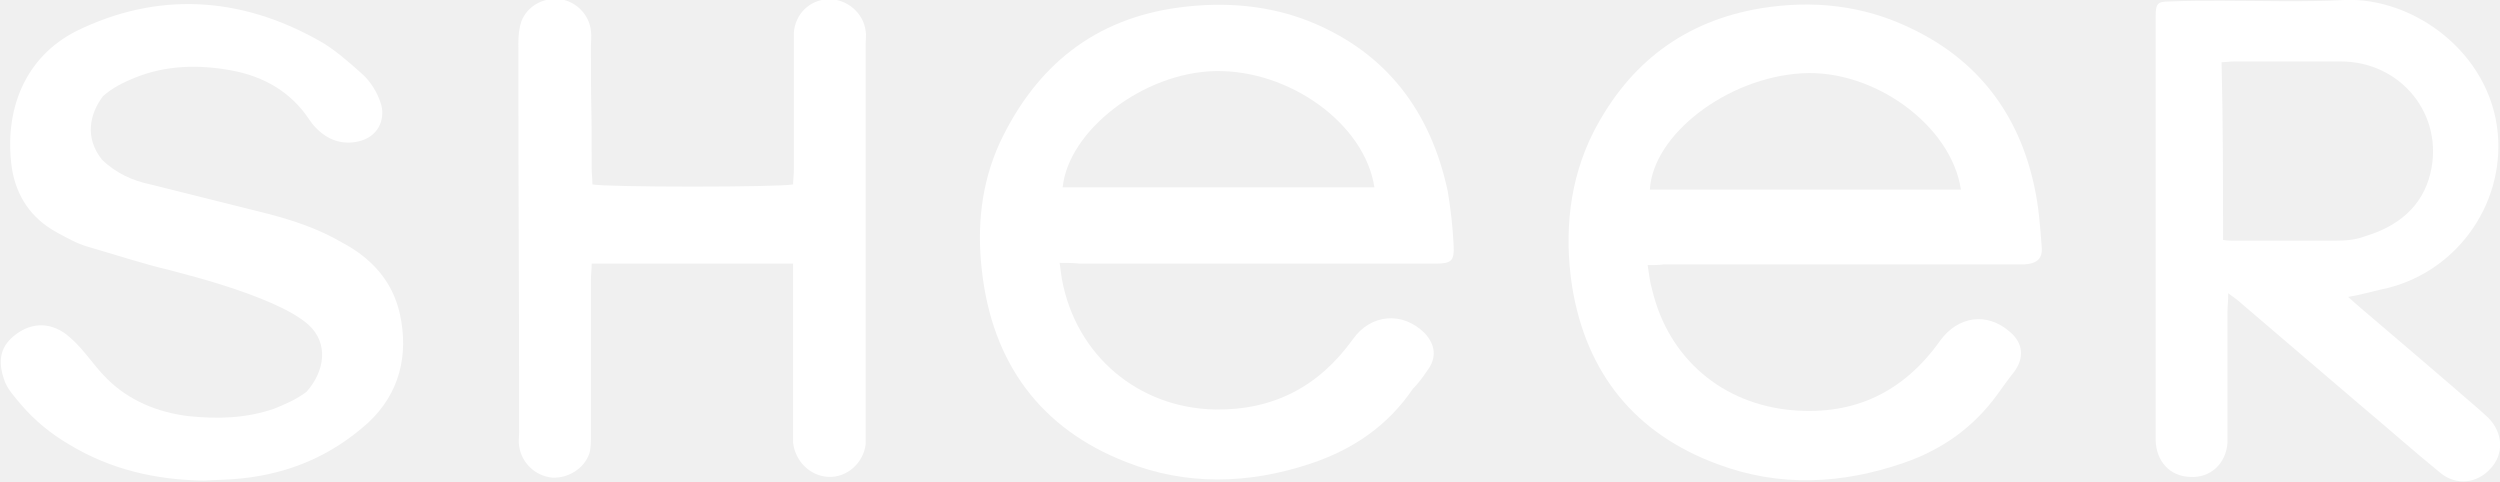
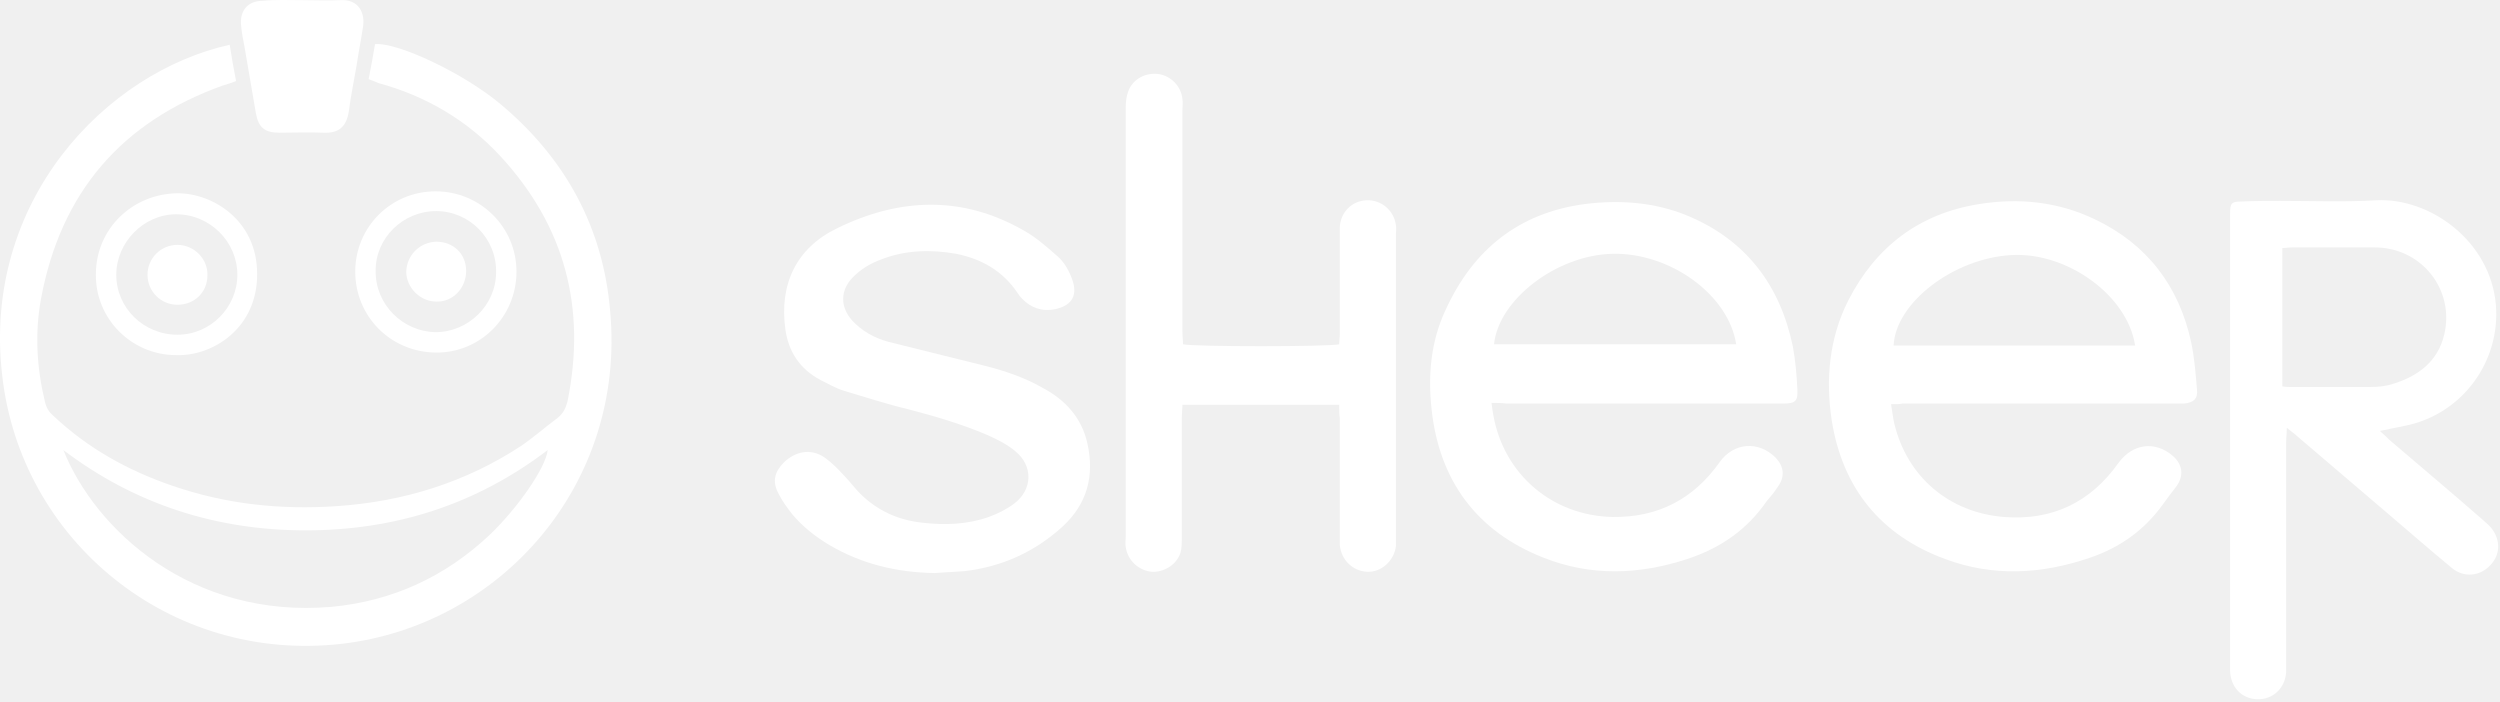
- <svg xmlns="http://www.w3.org/2000/svg" version="1.1" id="Layer_1" x="0px" y="0px" viewBox="0 0 337.6 65" style="enable-background:new 0 0 337.6 65;" xml:space="preserve">
-   <style type="text/css">
- 	.st0{fill-rule:evenodd;clip-rule:evenodd;fill:#FFFFFF;}
- </style>
-   <g>
-     <path class="st0" d="M222.5,35.8c0.2,1.3,0.3,2.3,0.6,3.3c2.2,9.3,9.5,15.5,19,16.3c8.4,0.7,15-2.5,19.9-9.4   c2.4-3.3,6.3-3.9,9.4-1.2c1.8,1.5,2,3.5,0.6,5.4c-0.8,1-1.5,2-2.3,3.1c-3.2,4.4-7.4,7.4-12.6,9.2c-8.4,2.9-16.8,3.3-25.1,0.2   c-11.2-4.1-17.8-12.3-19.7-24c-1.1-7.2-0.4-14.4,2.9-20.9c4.8-9.3,12.3-15,22.7-16.7c6.9-1.1,13.7-0.4,20.1,2.7   c9.1,4.3,14.6,11.6,16.7,21.3c0.6,2.7,0.8,5.4,1,8.1c0.2,1.7-0.6,2.4-2.3,2.5c-0.8,0-1.5,0-2.3,0c-15.5,0-31,0-46.4,0   C224,35.8,223.5,35.8,222.5,35.8L222.5,35.8L222.5,35.8z M264.8,25.6c-1.3-8.7-11.8-16.3-21.5-15.7c-10.1,0.6-20.1,8.3-20.5,15.7   C236.7,25.6,250.8,25.6,264.8,25.6L264.8,25.6z" />
-     <path class="st0" d="M143.1,35.5c0.1,0.9,0.2,1.5,0.3,2.2c1.9,10.3,10.3,17.4,20.7,17.6c7.9,0.1,14-3.1,18.6-9.5   c2.4-3.4,6.7-3.8,9.7-0.8c1.4,1.5,1.7,3.3,0.3,5.1c-0.6,0.9-1.2,1.7-1.9,2.4c-3.4,5-8.1,8.2-13.8,10.1c-8.4,2.8-16.8,3-24.9-0.2   c-11.6-4.5-18.1-13.4-19.5-25.8c-0.7-6-0.1-11.8,2.4-17.3C139.9,8.9,147.8,2.5,159.3,1c6.1-0.8,12.2-0.3,17.8,2   c10.2,4.2,16.1,12.1,18.4,22.8c0.4,2.4,0.7,5,0.8,7.4c0.1,2-0.3,2.4-2.4,2.4c-3.6,0-7.4,0-11.1,0c-12.4,0-24.8,0-37,0   C144.9,35.5,144.1,35.5,143.1,35.5L143.1,35.5z M185.6,25.3c-1.3-8.6-11.5-15.9-21.5-15.7c-9.7,0.2-19.8,8-20.6,15.7   C157.5,25.3,171.4,25.3,185.6,25.3L185.6,25.3L185.6,25.3z" />
-     <path class="st0" d="M317.1,40.1c0.8,0.7,1.2,1.1,1.7,1.5c5.4,4.6,10.8,9.2,16.1,13.8c0.3,0.3,0.8,0.7,1.1,1c2,2,2.2,4.9,0.3,6.9   c-1.8,2-4.6,2.3-6.7,0.6c-3.8-3.1-7.4-6.3-11.1-9.4c-5.3-4.5-10.5-9-15.8-13.5c-0.4-0.4-1-0.8-1.8-1.4c0,1.1-0.1,1.8-0.1,2.5   c0,12.7,0,3.2,0,15.9c0,0.6,0,1.2,0,1.8c-0.2,2.8-2.3,4.8-5.1,4.6c-2.7-0.1-4.5-2.1-4.6-4.9c0-0.6,0-1.2,0-1.8c0-25.1,0-28,0-53.1   c0-0.8,0-1.5,0-2.3c0-1.8,0.2-2.1,1.9-2.1c2.3-0.1,4.6-0.1,6.9-0.1c5.5,0,11.2,0.2,16.7-0.1c9.3-0.4,19.7,7.1,20.7,18   c0.9,9.8-5.8,19.1-15.8,21.1C320.2,39.4,318.8,39.8,317.1,40.1L317.1,40.1L317.1,40.1z M300.2,32.4c0.6,0.1,1,0.1,1.3,0.1   c4.6,0,9.3,0,13.9,0c1.3,0,2.7-0.1,4-0.6c4.3-1.3,7.7-3.9,8.8-8.5c1.9-7.9-4-15.1-12.1-15.1c-4.8,0-9.5,0-14.4,0   c-0.6,0-1.1,0.1-1.7,0.1C300.2,16.4,300.2,24.3,300.2,32.4L300.2,32.4L300.2,32.4z" />
-     <path class="st0" d="M107.1,35.6c-9.2,0-18.1,0-27.2,0c0,0.8-0.1,1.5-0.1,2.2c0,7,0,13.9,0,20.9c0,0.9,0,1.8-0.2,2.5   c-0.7,2.1-2.9,3.4-5,3.3c-2.3-0.2-4.2-2-4.5-4.3c-0.1-0.6,0-1.1,0-1.7c0-24.9-0.1-27.9-0.1-52.7c0-1,0.1-2,0.4-2.9   c0.8-2.1,3-3.3,5.3-3c2.1,0.3,3.9,2.1,4.1,4.3c0.1,0.7,0,1.3,0,2c0,12.8,0.1,3.7,0.1,16.5c0,0.8,0.1,1.5,0.1,2.2   c1.7,0.4,25.3,0.4,27.1,0c0-0.6,0.1-1.2,0.1-1.9c0-5.6,0-11.3,0-16.9c0-0.6,0-1.1,0-1.7c0.2-2.5,2.1-4.4,4.6-4.5   c2.5-0.1,4.8,1.8,5.1,4.3c0.1,0.6,0,1.1,0,1.7c0,17.5,0,34.9,0,52.4c0,0.6,0,1.1,0,1.7c-0.3,2.5-2.5,4.5-5,4.4   c-2.5-0.1-4.5-2.1-4.8-4.6c0-0.6,0-1.1,0-1.7c0-6.7,0-13.6,0-20.3C107.1,37.2,107.1,36.5,107.1,35.6L107.1,35.6L107.1,35.6z" />
-     <path class="st0" d="M27.5,64.9c-6.5-0.1-12.6-1.5-18.2-4.9c-2.4-1.4-4.6-3.2-6.4-5.3c-0.9-1.1-2-2.2-2.4-3.6   c-0.6-1.8-0.7-3.8,1-5.4c1.9-1.8,4.5-2.5,7.1-0.8c2.5,1.8,3.7,4.1,5.8,6.2c3,3,6.9,4.6,11.1,5.1c3.9,0.4,7.7,0.3,11.5-1   c1.5-0.6,3.1-1.3,4.4-2.3c2.4-2.7,3.1-6.5,0.2-9.1c-1.4-1.2-3.2-2.1-5-2.9c-4.4-1.9-9-3.2-13.6-4.4c-3.8-0.9-7.4-2.1-11.2-3.2   c-1.4-0.4-2.8-1.2-4.1-1.9c-3.5-1.9-5.5-4.9-6.1-8.7c-1.1-7.9,1.8-15,8.7-18.5c10.8-5.3,22-4.8,32.8,1.3c2,1.1,3.9,2.8,5.6,4.3   c1.3,1.1,2.3,2.7,2.8,4.4c0.5,2.1-0.5,4.3-3.1,4.9c-2.2,0.5-4.2-0.2-5.8-1.9c-0.3-0.3-0.6-0.7-0.8-1c-2.5-3.8-6.2-5.9-10.6-6.7   c-4.4-0.8-8.8-0.7-13,1c-1.5,0.6-3.1,1.4-4.3,2.5c-1.8,2.4-2.5,5.6-0.1,8.6c1.9,1.8,4.1,2.8,6.5,3.3c5.3,1.3,10.7,2.7,16,4   c3.4,0.9,6.7,2,9.8,3.8c4,2.1,6.9,5.2,7.9,9.7c1.2,5.5,0,10.7-4.3,14.7c-4.9,4.4-10.5,6.8-17,7.5C30.9,64.8,29.1,64.8,27.5,64.9   L27.5,64.9L27.5,64.9z" />
-   </g>
+ <svg xmlns="http://www.w3.org/2000/svg" width="845" height="237" viewBox="0 0 845 237" fill="none">
+   <path fill-rule="evenodd" clip-rule="evenodd" d="M639.175 136.614C639.606 139.199 639.821 141.137 640.252 143.076C644.56 161.169 658.776 173.231 677.3 174.739C693.67 176.031 706.593 169.784 716.071 156.43C720.809 149.968 728.348 148.891 734.379 154.061C737.825 157.076 738.256 160.953 735.456 164.615C733.948 166.553 732.441 168.492 730.933 170.646C724.687 179.262 716.502 185.078 706.378 188.524C690.008 194.124 673.639 194.986 657.484 188.955C635.729 180.985 622.806 165.046 619.144 142.214C616.99 128.214 618.283 114.213 624.744 101.505C634.006 83.412 648.653 72.211 668.9 68.981C682.254 66.826 695.608 68.119 708.102 74.15C725.764 82.55 736.534 96.766 740.626 115.721C741.703 120.89 742.134 126.275 742.564 131.445C742.995 134.676 741.487 136.183 738.041 136.399C736.534 136.399 735.026 136.399 733.518 136.399C703.363 136.399 673.208 136.399 643.053 136.399C642.19 136.614 641.114 136.614 639.175 136.614V136.614ZM721.671 116.798C719.086 99.781 698.624 85.135 679.884 86.212C660.283 87.289 640.682 102.366 640.037 116.798C666.961 116.798 694.316 116.798 721.671 116.798Z" fill="white" />
+   <path fill-rule="evenodd" clip-rule="evenodd" d="M504.123 136.183C504.339 137.906 504.554 139.199 504.77 140.491C508.432 160.523 524.801 174.308 545.049 174.739C560.342 174.954 572.404 168.708 581.235 156.215C585.973 149.538 594.374 148.892 600.189 154.707C602.99 157.723 603.42 161.169 600.836 164.615C599.759 166.338 598.466 167.846 597.174 169.354C590.497 179.047 581.45 185.293 570.25 188.955C553.88 194.34 537.51 194.771 521.786 188.524C499.17 179.693 486.461 162.461 483.877 138.337C482.584 126.706 483.661 115.29 488.615 104.736C497.877 84.489 513.17 71.996 535.571 68.981C547.418 67.473 559.265 68.334 570.25 72.858C590.066 81.043 601.697 96.335 606.005 117.229C606.866 121.968 607.298 126.922 607.513 131.661C607.728 135.538 606.866 136.399 602.774 136.399C595.666 136.399 588.342 136.399 581.235 136.399C557.111 136.399 532.987 136.399 509.078 136.399C507.569 136.183 506.062 136.183 504.123 136.183L504.123 136.183ZM586.835 116.367C584.25 99.566 564.434 85.35 545.048 85.781C526.094 86.211 506.493 101.289 504.985 116.367C532.125 116.367 559.264 116.367 586.835 116.367Z" fill="white" />
+   <path fill-rule="evenodd" clip-rule="evenodd" d="M804.383 145.66C805.891 146.953 806.753 147.814 807.614 148.676C818.168 157.722 828.723 166.553 839.061 175.6C839.708 176.246 840.569 176.893 841.215 177.538C845.093 181.416 845.523 187.016 841.862 190.893C838.416 194.77 832.815 195.416 828.723 191.97C821.399 185.939 814.291 179.693 807.183 173.662C796.845 164.831 786.721 156.215 776.382 147.384C775.521 146.522 774.444 145.876 772.936 144.583C772.936 146.737 772.72 148.029 772.72 149.538C772.72 174.308 772.72 199.078 772.72 223.849C772.72 224.926 772.72 226.218 772.72 227.295C772.289 232.68 768.197 236.556 762.812 236.341C757.643 236.126 753.981 232.249 753.766 226.864C753.766 225.787 753.766 224.494 753.766 223.418C753.766 174.524 753.766 125.629 753.766 76.734C753.766 75.227 753.766 73.719 753.766 72.211C753.766 68.765 754.196 68.119 757.427 68.119C761.95 67.903 766.474 67.903 770.782 67.903C781.552 67.903 792.537 68.334 803.306 67.688C821.399 66.826 841.646 81.473 843.585 102.797C845.308 121.967 832.384 140.06 812.784 143.937C810.415 144.368 807.829 145.014 804.383 145.66H804.383ZM771.428 130.583C772.505 130.799 773.366 130.799 774.013 130.799C783.059 130.799 792.106 130.799 801.152 130.799C803.737 130.799 806.321 130.583 808.906 129.722C817.306 127.137 823.983 122.183 826.137 113.136C829.799 97.843 818.383 83.627 802.66 83.627C793.398 83.627 784.136 83.627 774.658 83.627C773.581 83.627 772.504 83.843 771.427 83.843C771.428 99.566 771.428 114.859 771.428 130.583V130.583Z" fill="white" />
+   <path fill-rule="evenodd" clip-rule="evenodd" d="M452.645 136.829C434.768 136.829 417.321 136.829 399.659 136.829C399.659 138.337 399.443 139.845 399.443 141.137C399.443 154.707 399.443 168.277 399.443 181.847C399.443 183.57 399.443 185.293 399.012 186.801C397.72 190.894 393.412 193.478 389.319 193.263C384.796 192.832 381.135 189.386 380.488 184.863C380.273 183.786 380.488 182.709 380.488 181.632C380.488 133.168 380.488 84.704 380.488 36.456C380.488 34.518 380.704 32.579 381.35 30.856C382.857 26.764 387.166 24.395 391.688 25.041C395.781 25.687 399.227 29.133 399.658 33.441C399.874 34.734 399.658 36.026 399.658 37.318C399.658 62.304 399.658 87.075 399.658 112.06C399.658 113.568 399.874 115.075 399.874 116.368C403.105 117.229 449.199 117.229 452.645 116.368C452.645 115.291 452.861 113.999 452.861 112.706C452.861 101.721 452.861 90.736 452.861 79.751C452.861 78.674 452.861 77.597 452.861 76.52C453.292 71.566 456.953 67.904 461.908 67.689C466.862 67.474 471.169 71.135 471.816 76.09C472.031 77.167 471.816 78.244 471.816 79.321C471.816 113.353 471.816 147.385 471.816 181.417C471.816 182.494 471.816 183.571 471.816 184.648C471.169 189.602 466.861 193.479 462.123 193.264C457.168 193.049 453.292 189.172 452.861 184.218C452.861 183.141 452.861 182.063 452.861 180.986C452.861 167.847 452.861 154.493 452.861 141.354C452.645 140.06 452.645 138.552 452.645 136.829H452.645Z" fill="white" />
+   <path fill-rule="evenodd" clip-rule="evenodd" d="M315.869 193.693C303.161 193.478 291.314 190.678 280.329 184.216C275.59 181.416 271.282 177.97 267.836 173.877C266.113 171.723 264.39 169.354 263.097 166.769C260.943 162.677 261.805 159.446 265.036 156.215C268.697 152.769 273.867 151.261 278.821 154.707C281.191 156.43 283.344 158.584 285.283 160.738C287.221 162.677 288.729 164.831 290.668 166.77C296.484 172.585 303.591 175.816 311.777 176.678C319.315 177.539 326.854 177.324 334.177 174.739C337.193 173.662 340.208 172.154 342.793 170.216C349.04 165.477 349.255 157.508 343.224 152.554C340.424 150.185 336.977 148.462 333.531 146.954C324.915 143.292 316.084 140.708 307.037 138.338C299.714 136.615 292.606 134.246 285.282 132.092C282.482 131.23 279.897 129.722 277.313 128.43C270.42 124.768 266.543 118.953 265.466 111.414C263.312 96.121 269.127 83.843 282.913 77.166C304.021 66.827 325.345 65.966 346.239 78.028C350.116 80.181 353.778 83.412 357.224 86.428C359.808 88.582 361.532 91.813 362.609 95.044C364.332 100.644 361.532 103.444 356.577 104.521C352.269 105.382 348.393 104.09 345.377 100.859C344.73 100.213 344.3 99.567 343.869 98.921C338.915 91.598 331.807 87.505 323.191 85.782C314.575 84.274 305.96 84.489 297.774 87.72C294.759 88.797 291.743 90.521 289.374 92.675C283.558 97.629 283.558 104.306 289.159 109.475C292.82 112.921 297.128 114.86 301.867 115.937C312.206 118.522 322.76 121.107 333.099 123.691C339.776 125.415 346.238 127.568 352.269 131.014C360.023 135.107 365.624 141.138 367.562 149.969C369.932 160.739 367.562 170.216 359.162 177.971C349.685 186.586 338.7 191.54 325.991 193.048C322.546 193.263 319.1 193.478 315.869 193.693L315.869 193.693Z" fill="white" />
+   <path fill-rule="evenodd" clip-rule="evenodd" d="M124.598 26.763C125.46 22.455 126.106 18.794 126.752 14.916C134.506 14.27 156.908 24.824 169.4 35.379C191.155 53.687 203.864 76.95 206.233 105.166C211.618 163.754 169.185 211.355 115.552 217.602C57.395 224.279 6.993 182.708 0.747 126.921C-6.146 67.903 35.856 24.393 77.642 15.132C78.289 19.224 78.935 23.101 79.796 27.409C78.073 28.056 76.781 28.486 75.273 28.917C41.026 41.194 20.563 65.103 13.886 100.858C11.732 112.49 12.378 124.121 15.178 135.752C15.609 137.691 16.471 139.198 17.979 140.491C29.61 151.476 43.18 159.015 58.258 164.184C76.351 170.431 94.874 172.369 113.83 171.077C136.23 169.569 157.339 163.107 176.294 150.615C180.386 147.814 184.263 144.368 188.356 141.353C190.294 139.845 191.156 138.122 191.802 135.753C198.264 104.09 190.94 76.304 168.97 52.611C157.769 40.549 143.769 32.364 127.829 28.056C126.537 27.409 125.675 27.194 124.598 26.763L124.598 26.763ZM21.425 152.122C32.195 179.047 64.719 209.202 112.106 205.109C132.568 203.171 150.446 194.986 165.523 180.77C174.785 171.938 184.478 158.153 185.124 152.122C160.785 170.646 133.43 179.261 103.274 179.261C73.119 179.262 45.548 170.431 21.424 152.122H21.425Z" fill="white" />
+   <path fill-rule="evenodd" clip-rule="evenodd" d="M102.198 0.054C106.506 0.054 110.814 0.27 114.906 0.054C121.368 -0.377 123.522 4.577 122.66 9.316C122.014 13.624 121.153 17.932 120.506 22.239C119.645 27.409 118.568 32.363 117.922 37.532C117.06 43.132 114.26 45.071 109.306 44.855C104.351 44.64 99.398 44.855 94.443 44.855C89.489 44.855 87.335 43.132 86.474 38.178C85.181 30.639 83.889 23.101 82.597 15.562C82.166 13.408 81.735 11.254 81.519 8.885C80.873 3.716 83.674 0.269 88.843 0.269C93.151 -0.161 97.674 0.054 102.198 0.054V0.054Z" fill="white" />
+   <path fill-rule="evenodd" clip-rule="evenodd" d="M120.075 91.812C120.075 76.734 132.137 64.672 147.215 64.672C162.292 64.672 174.57 76.734 174.57 91.812C174.57 107.105 162.292 119.382 147.215 119.167C131.922 118.952 120.075 106.889 120.075 91.812V91.812ZM126.968 91.381C126.752 102.797 136.014 112.059 147.215 112.274C158.2 112.274 167.677 103.228 167.677 92.027C167.893 80.611 158.631 71.349 147.43 71.349C136.23 71.349 126.968 80.396 126.968 91.381V91.381Z" fill="white" />
+   <path fill-rule="evenodd" clip-rule="evenodd" d="M59.549 120.029C44.472 120.029 32.194 107.751 32.41 92.674C32.41 77.381 44.688 65.534 59.981 65.319C72.258 65.319 86.905 74.796 86.905 92.458C87.12 110.766 72.042 120.459 59.549 120.029V120.029ZM59.98 113.136C71.181 113.136 80.227 103.874 80.227 92.889C80.227 81.688 70.966 72.427 59.549 72.427C48.564 72.427 39.302 81.904 39.302 92.889C39.302 104.089 48.564 113.136 59.98 113.136V113.136Z" fill="white" />
+   <path fill-rule="evenodd" clip-rule="evenodd" d="M147.43 81.688C153.246 81.688 157.554 85.781 157.554 91.596C157.554 97.412 153.031 102.151 147.43 101.935C142.045 101.935 137.307 97.196 137.307 91.811C137.522 86.212 141.83 81.904 147.43 81.688V81.688Z" fill="white" />
+   <path fill-rule="evenodd" clip-rule="evenodd" d="M59.98 103.012C54.38 103.012 49.856 98.489 49.856 92.889C49.856 87.289 54.38 82.765 59.98 82.765C65.58 82.765 70.319 87.504 70.104 93.104C70.104 98.704 65.796 103.012 59.98 103.012Z" fill="white" />
</svg>
